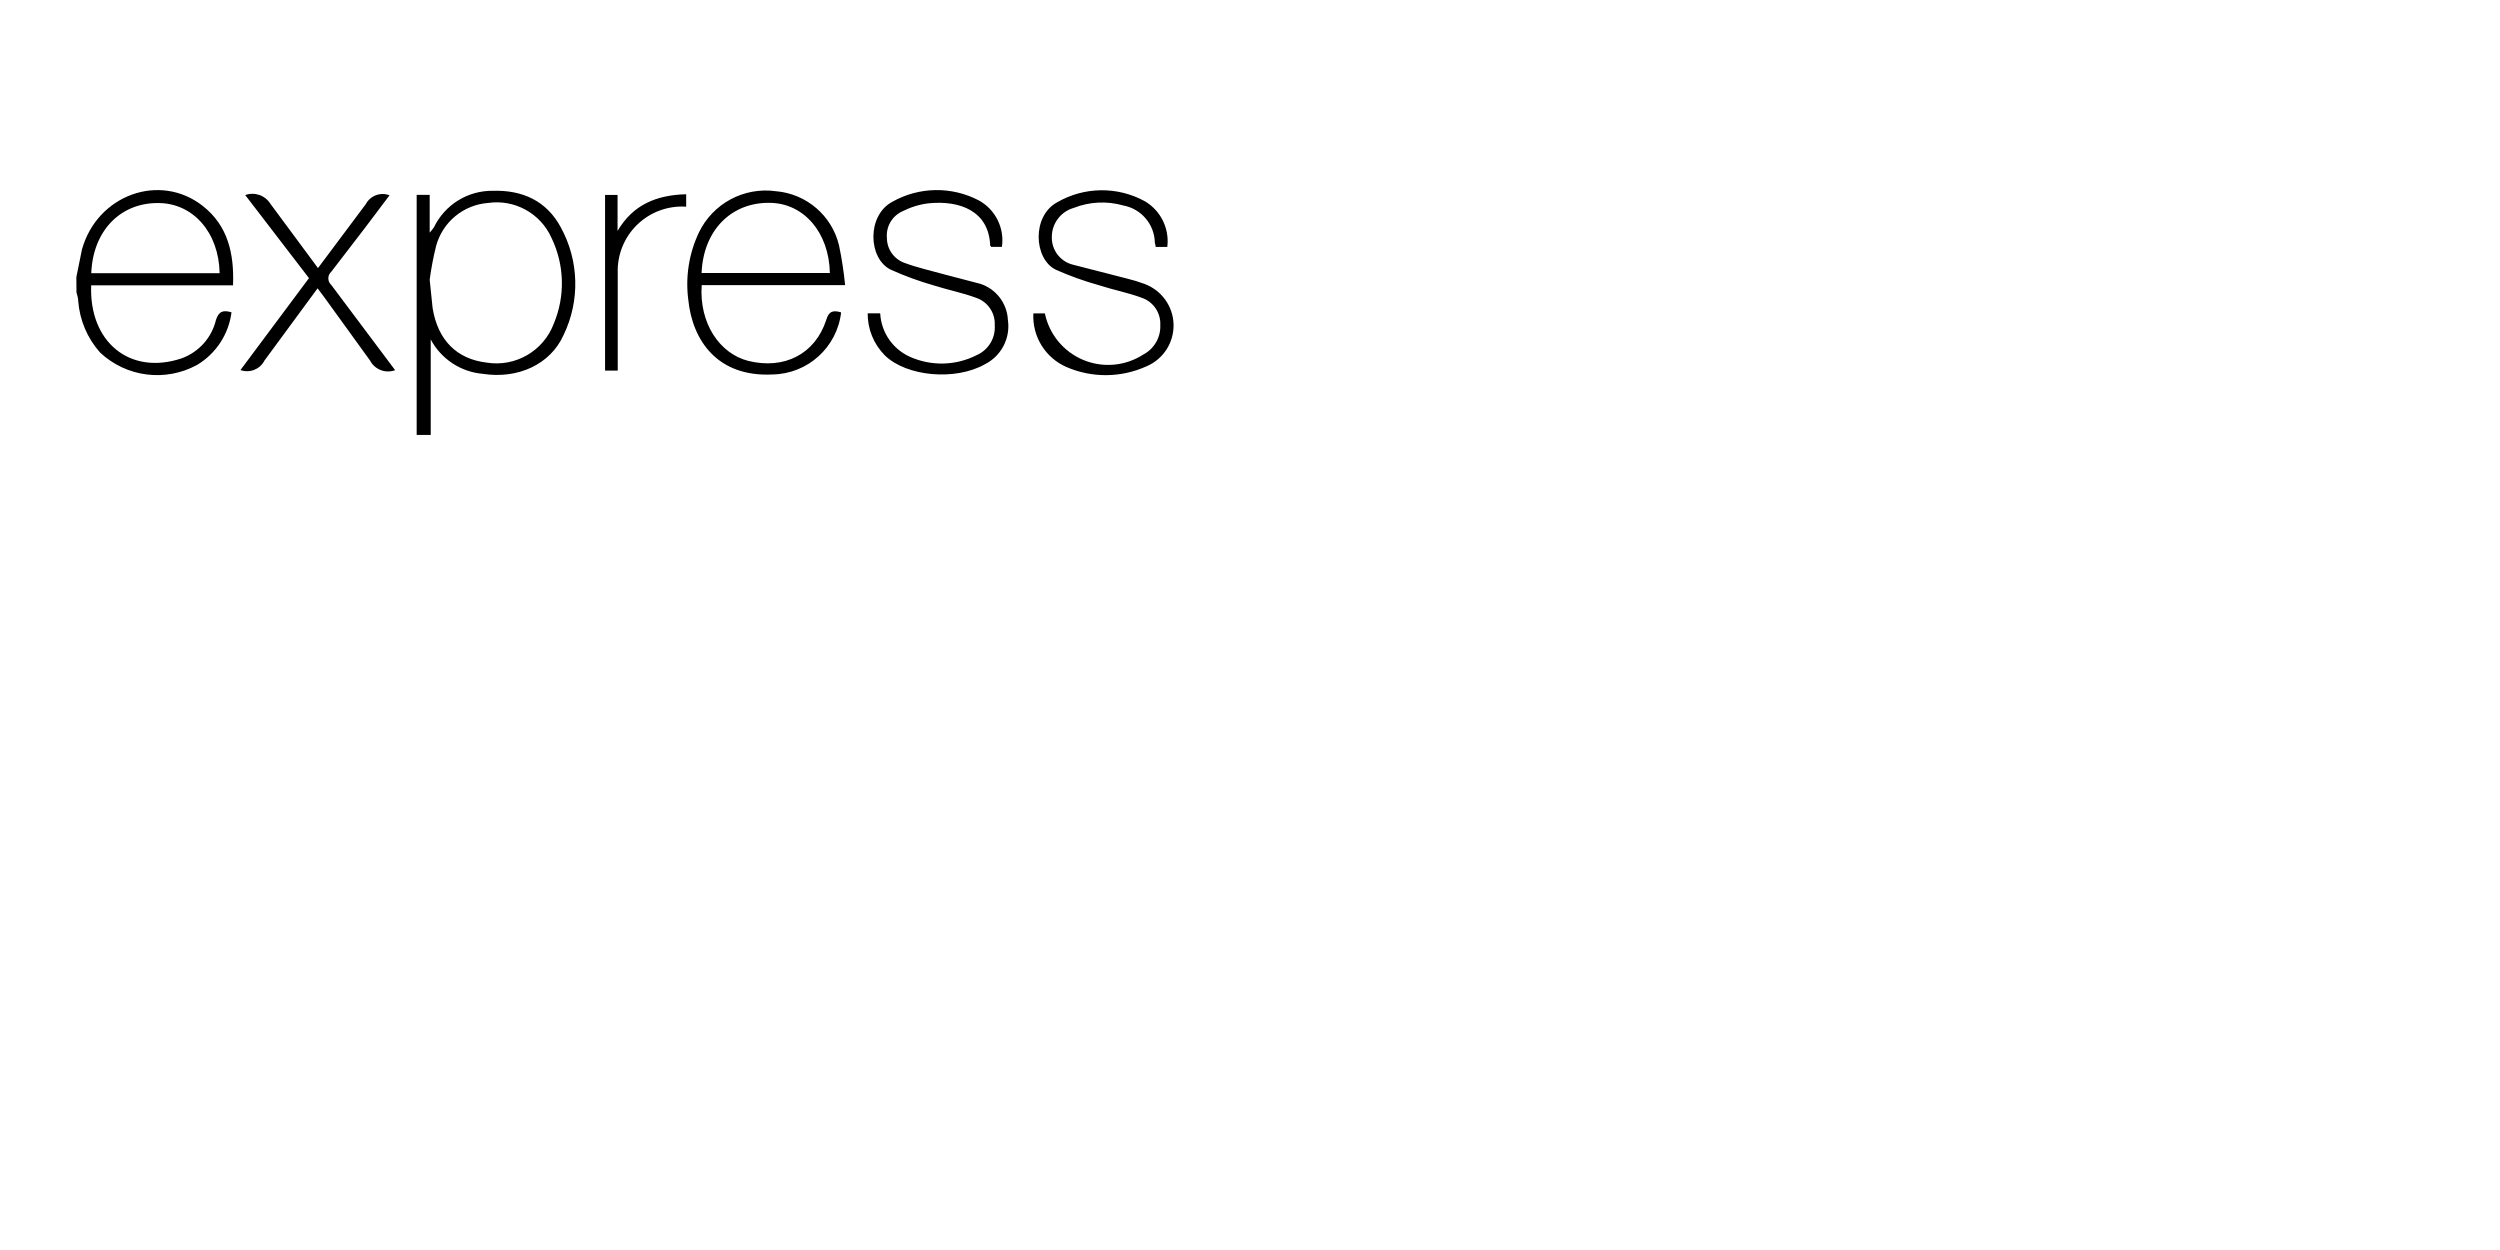
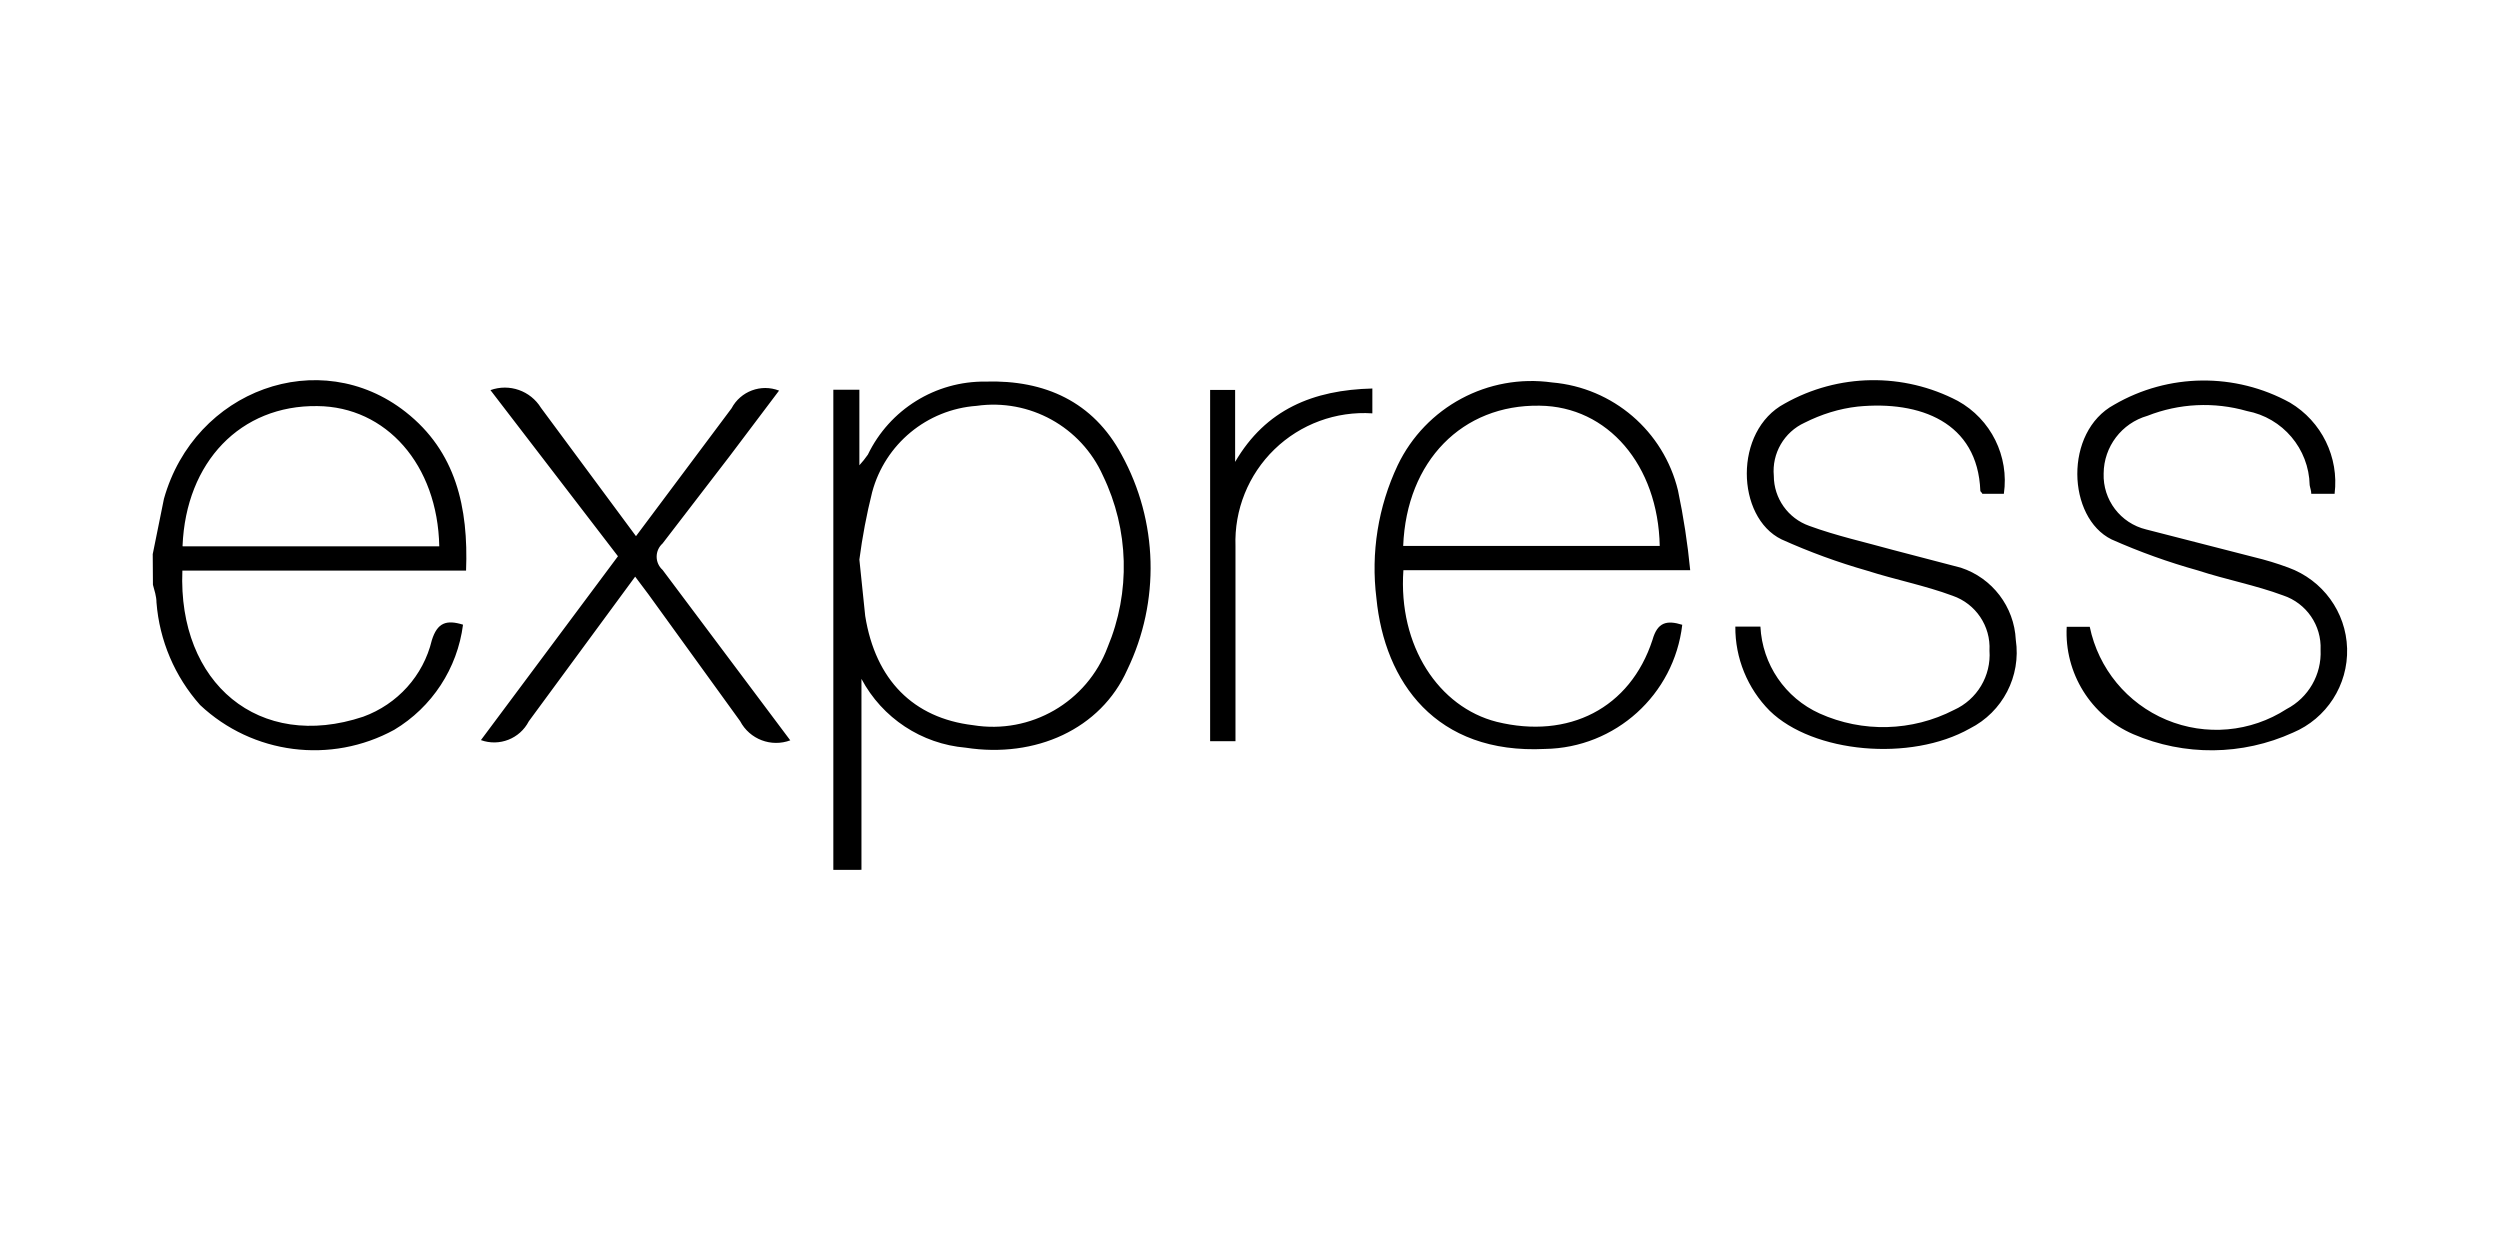
- <svg xmlns="http://www.w3.org/2000/svg" width="240" height="120">
+ <svg xmlns="http://www.w3.org/2000/svg" width="120" height="60">
  <path d="M40 41.753V18.708h1.25v3.625a4.74 4.74 0 0 0 .408-.511c1.044-2.166 3.246-3.533 5.65-3.506 2.85-.085 5.166.97 6.527 3.506a11.27 11.27 0 0 1 .272 10.331c-1.268 2.842-4.4 4.255-7.753 3.736a6.27 6.27 0 0 1-5.004-3.302v9.165zm1.25-14.893l.28 2.706c.494 3.08 2.315 4.9 5.174 5.242a5.88 5.88 0 0 0 6.459-3.736c1.112-2.65 1.03-5.65-.22-8.238a5.76 5.76 0 0 0-6.068-3.353 5.61 5.61 0 0 0-5.012 4.144 28.62 28.62 0 0 0-.613 3.234zm39.498 3.132a6.74 6.74 0 0 1-6.587 5.957c-5.242.264-7.702-3.217-8.093-7.234a11.59 11.59 0 0 1 1.021-6.383 7.12 7.12 0 0 1 7.412-3.974 6.81 6.81 0 0 1 6.042 5.183 34.97 34.97 0 0 1 .587 3.83H67.363c-.255 3.642 1.702 6.57 4.476 7.276 3.455.85 6.408-.647 7.48-3.932.238-.843.672-.962 1.438-.723zm-13.395-3.787h12.314c-.077-3.88-2.493-6.7-5.77-6.732-3.7-.06-6.383 2.647-6.544 6.732zm15.94 3.872H84.5a4.84 4.84 0 0 0 2.842 4.17 7.43 7.43 0 0 0 6.451-.17 2.9 2.9 0 0 0 1.702-2.851 2.63 2.63 0 0 0-1.77-2.63c-1.328-.494-2.74-.766-4.093-1.2a30 30 0 0 1-4.119-1.506c-2.18-1.064-2.315-5.208.153-6.52a8.69 8.69 0 0 1 8.306-.128c1.594.88 2.475 2.657 2.213 4.46H95.15c0-.05-.094-.094-.094-.145-.128-3.3-2.902-4.332-5.88-4.042-.9.1-1.753.372-2.553.774a2.55 2.55 0 0 0-1.48 2.553 2.55 2.55 0 0 0 1.702 2.4c1.3.477 2.68.783 4.025 1.157l3.25.85a3.84 3.84 0 0 1 2.638 3.464c.26 1.745-.63 3.46-2.204 4.255-2.842 1.608-7.523 1.183-9.608-.85-1.067-1.073-1.662-2.53-1.65-4.042zm28.78-6.374h-1.132c0-.153-.06-.3-.077-.417a3.7 3.7 0 0 0-3.013-3.557 7.43 7.43 0 0 0-4.774.23 2.9 2.9 0 0 0-2.102 2.766 2.67 2.67 0 0 0 2.042 2.689l5.174 1.328a14.39 14.39 0 0 1 1.65.502c1.65.6 2.77 2.132 2.82 3.883a4.25 4.25 0 0 1-2.6 4.04 9.47 9.47 0 0 1-7.659.077 5.31 5.31 0 0 1-3.2-5.157h1.106c.416 2.005 1.793 3.675 3.682 4.465s4.046.596 5.764-.516a3.04 3.04 0 0 0 1.634-2.842 2.63 2.63 0 0 0-1.796-2.613c-1.328-.494-2.74-.757-4.093-1.2a30.15 30.15 0 0 1-4.144-1.489c-2.128-1.047-2.298-5.157.128-6.468a8.57 8.57 0 0 1 8.442-.094 4.45 4.45 0 0 1 2.136 4.366zm-74.13 11.83a1.95 1.95 0 0 1-2.417-.919l-4.4-6.085-.638-.85-5.106 6.944a1.87 1.87 0 0 1-2.298.902l6.578-8.825-6.12-7.974c.908-.328 1.92.028 2.425.85l4.56 6.16 4.587-6.136a1.83 1.83 0 0 1 2.281-.851L35.02 21.9l-3.217 4.187a.85.85 0 0 0 0 1.268l6.127 8.178zm27.93-16.892v1.2a6.17 6.17 0 0 0-6.57 6.374q0 4.204 0 8.408v.953h-1.217v-16.86h1.2v3.455c1.472-2.52 3.744-3.455 6.595-3.523zM7.333 26.59l.536-2.647c1.472-5.234 7.472-7.412 11.6-4.17 2.417 1.898 3.02 4.587 2.902 7.617H8.754c-.22 5.412 3.685 8.68 8.68 7.012 1.646-.6 2.885-1.968 3.293-3.668.264-.85.7-.996 1.498-.75a6.91 6.91 0 0 1-3.302 5.047 8 8 0 0 1-9.319-1.191c-1.216-1.367-1.95-3.095-2.093-4.92 0-.3-.1-.58-.17-.85q-.01-.757-.01-1.48zm1.438-.366h12.314c-.077-3.923-2.553-6.706-5.855-6.732-3.676-.05-6.306 2.672-6.468 6.715z" />
</svg>
